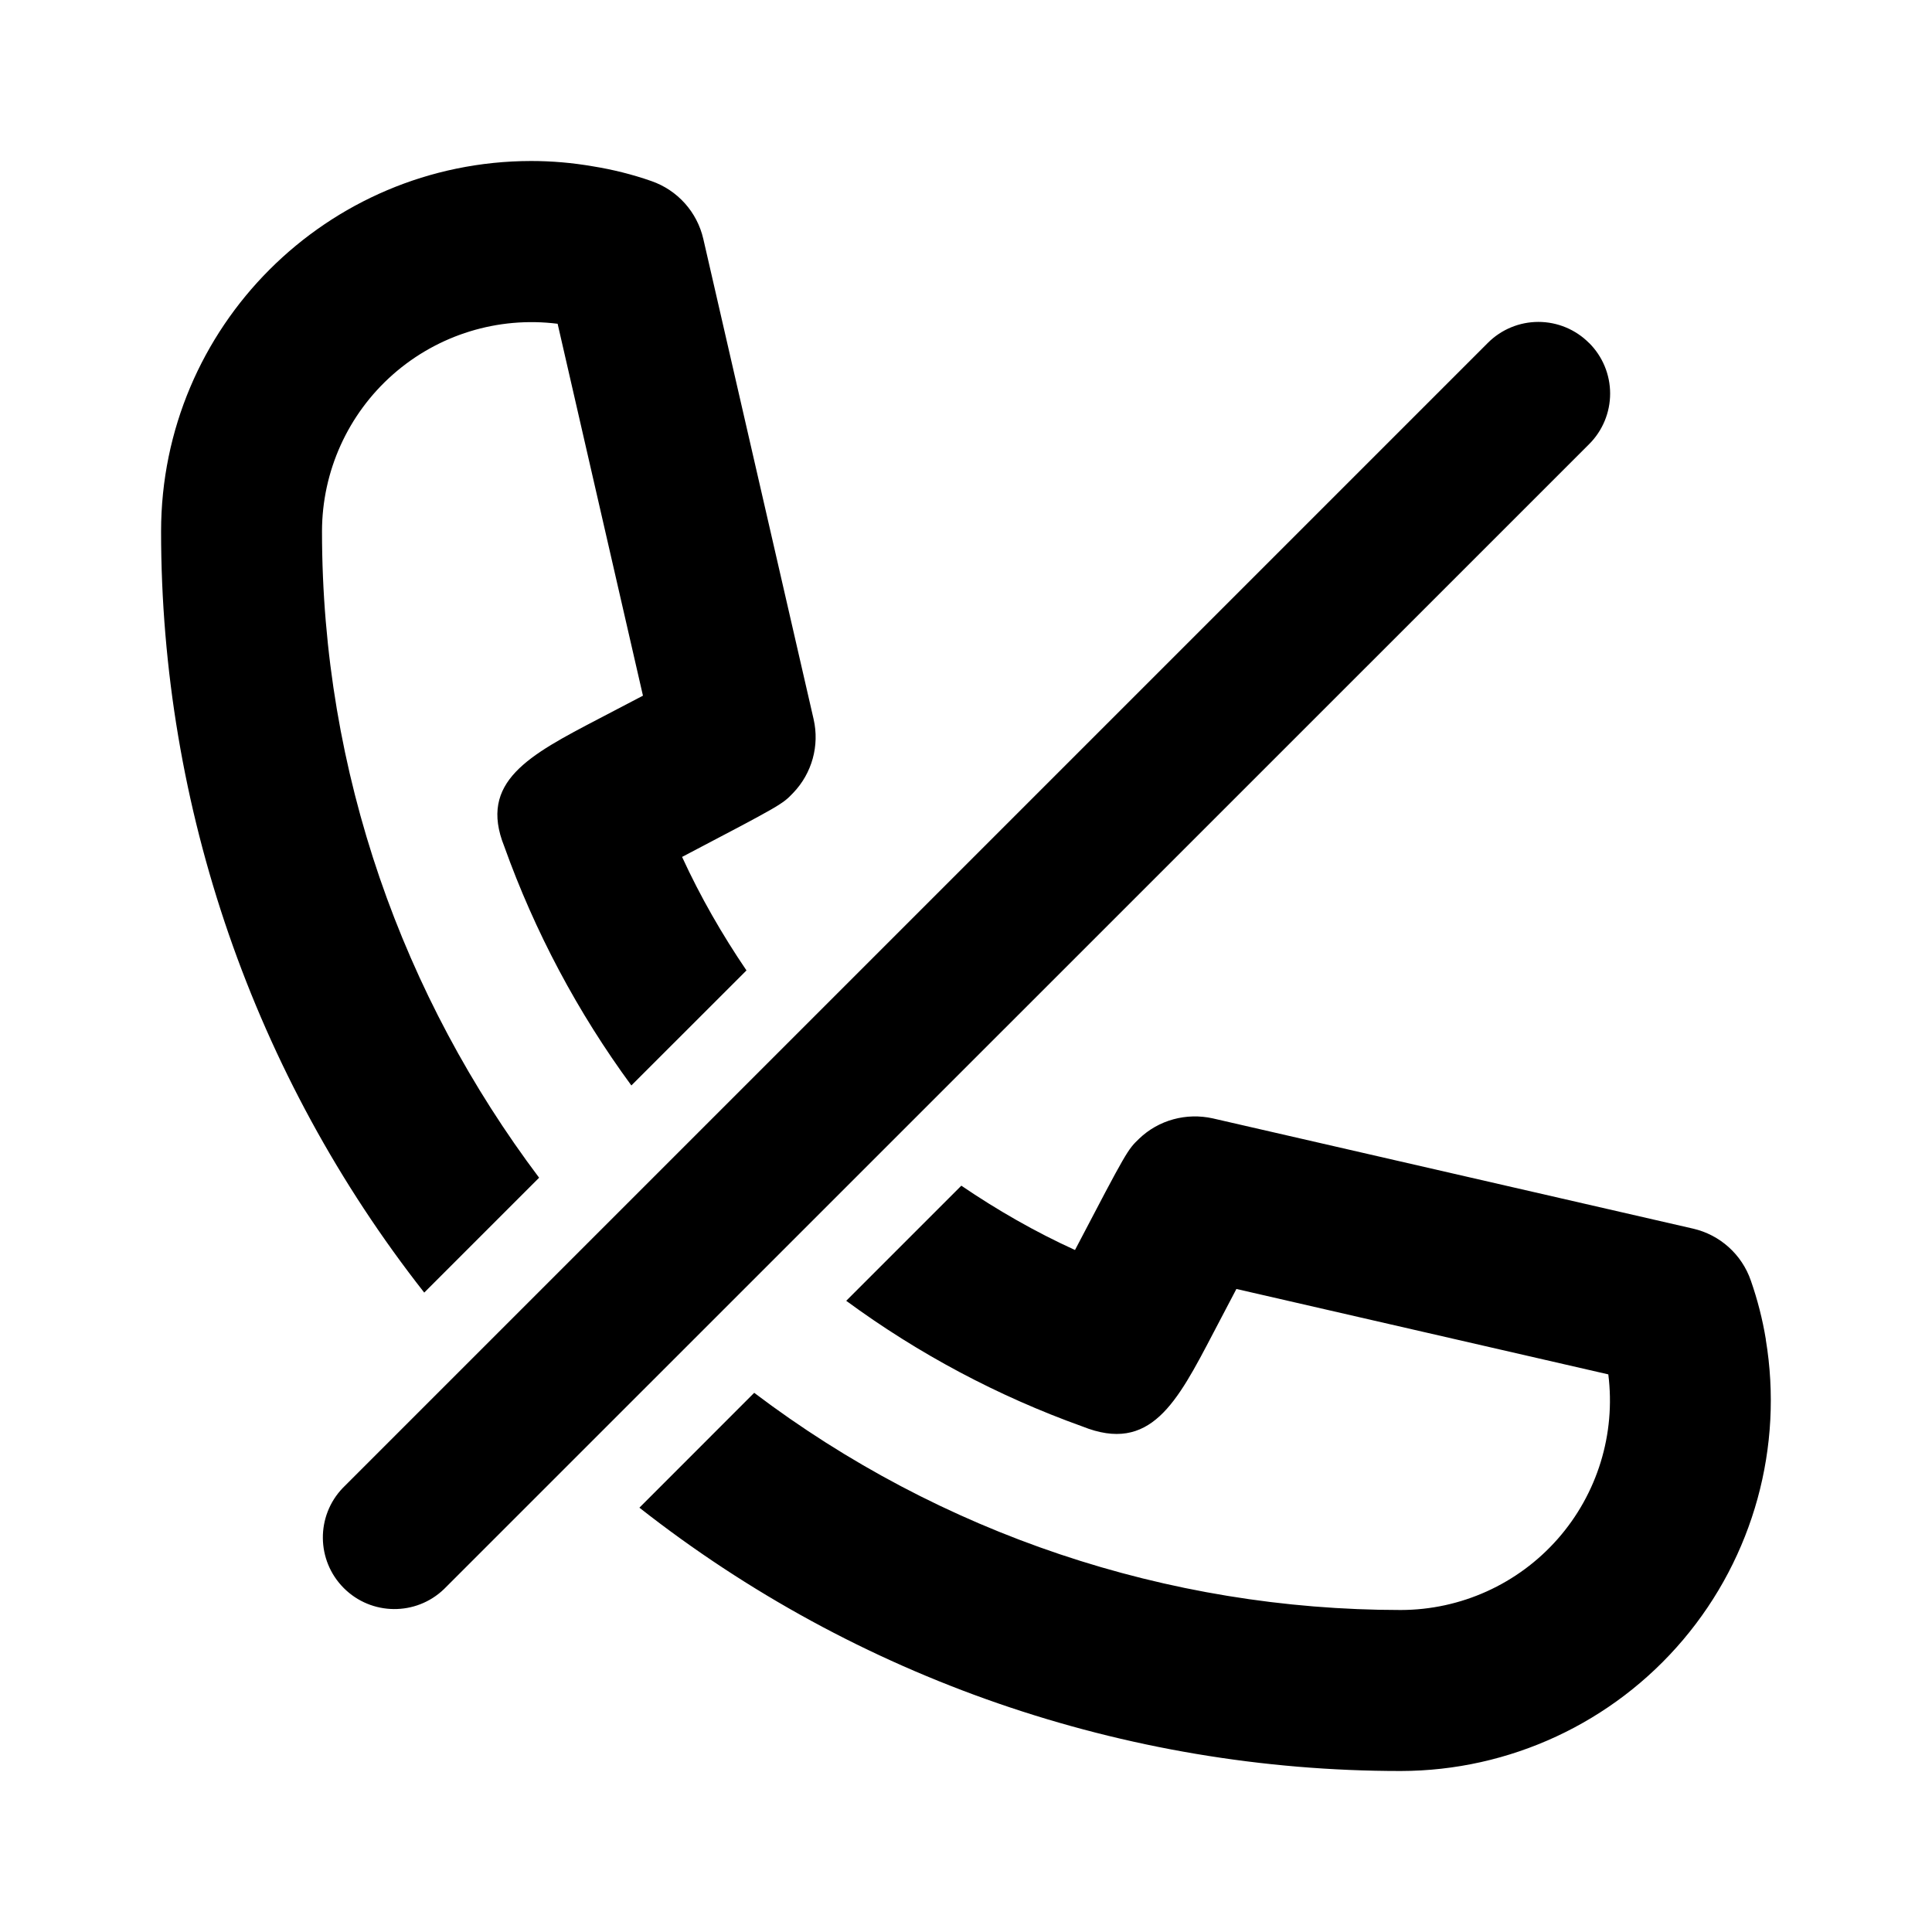
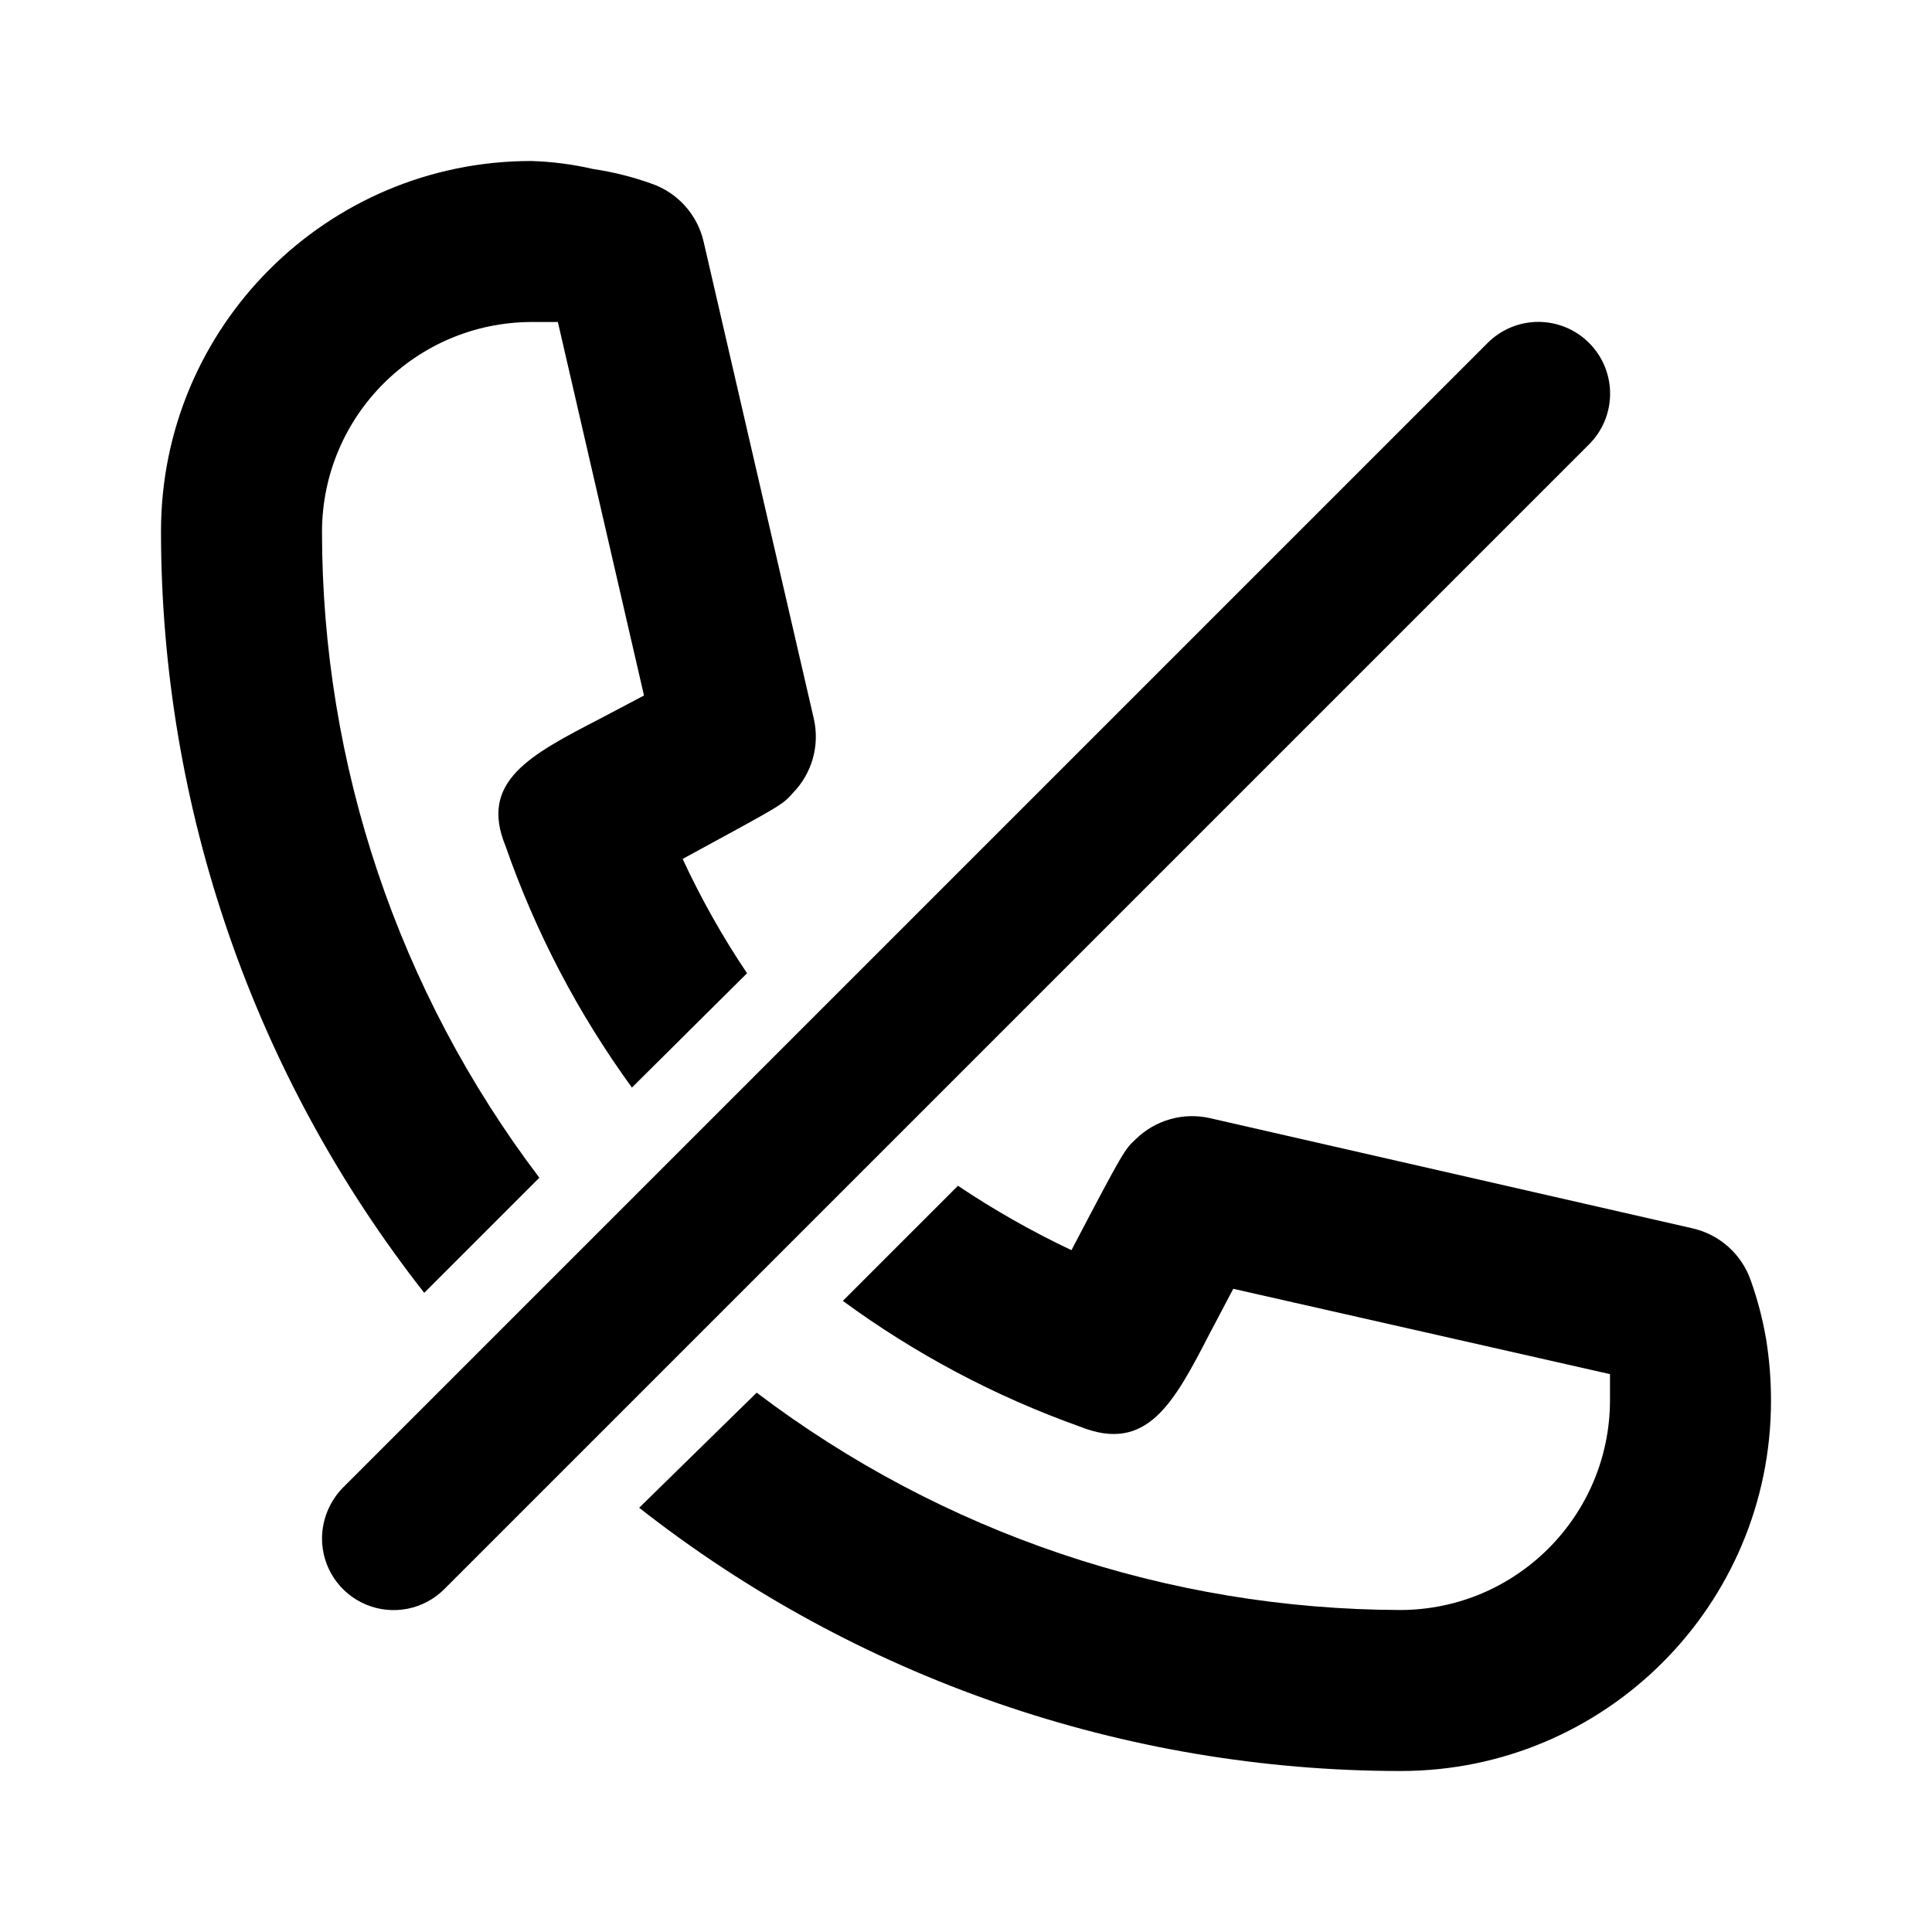
- <svg xmlns="http://www.w3.org/2000/svg" xmlns:xlink="http://www.w3.org/1999/xlink" width="24" height="24">
-   <defs>
-     <path d="M19.74 4.26a.887.887 0 0 1 0 1.258L5.516 19.74a.889.889 0 0 1-1.257-1.257L18.482 4.26a.887.887 0 0 1 1.257 0zM6.697 14.63L5.27 16.057A15.31 15.31 0 0 1 2.001 6.6 4.603 4.603 0 0 1 6.598 2a4.5 4.5 0 0 1 .766.066c.243.039.49.1.727.183a.997.997 0 0 1 .646.72l1.37 5.965a1 1 0 0 1-.254.916c-.136.142-.14.145-1.38.795.227.494.497.964.8 1.41l-1.43 1.429a11.664 11.664 0 0 1-1.579-2.97c-.322-.803.307-1.132 1.178-1.587l.545-.285-1.06-4.62A2.602 2.602 0 0 0 4 6.6c0 3.013 1.011 5.789 2.697 8.03zm15.238 2.009A4.604 4.604 0 0 1 17.4 22a15.306 15.306 0 0 1-9.457-3.271l1.426-1.427A13.311 13.311 0 0 0 17.4 20a2.602 2.602 0 0 0 2.579-2.927l-4.62-1.061-.286.545c-.455.87-.782 1.502-1.627 1.163a11.521 11.521 0 0 1-2.934-1.561l1.43-1.43c.447.304.918.574 1.412.799.65-1.243.654-1.245.796-1.382.243-.234.588-.326.916-.253l5.964 1.369a.995.995 0 0 1 .72.647c.082.235.145.48.186.73z" id="a" />
-   </defs>
-   <g fill-rule="evenodd">
-     <mask id="b">
-       <use xlink:href="#a" />
-     </mask>
-     <use xlink:href="#a" />
-     <g mask="url(#b)">
-       <rect width="24" height="24" />
+ <svg xmlns="http://www.w3.org/2000/svg" viewBox="0 0 24 24">
+   <g data-name="Layer 2">
+     <g data-name="phone-off">
+       <path d="M19.74 4.26a.89.89 0 0 0-1.26 0L4.26 18.48a.91.91 0 0 0-.26.63.89.89 0 0 0 1.52.63L19.74 5.52a.89.89 0 0 0 0-1.26z" />
+       <path d="M6.7 14.63A13.29 13.29 0 0 1 4 6.6 2.61 2.61 0 0 1 6.6 4h.33L8 8.64l-.55.29c-.87.45-1.5.78-1.17 1.58a11.57 11.57 0 0 0 1.57 3l1.43-1.42a10.37 10.37 0 0 1-.8-1.42C9.71 10 9.72 10 9.85 9.85a1 1 0 0 0 .26-.92L8.74 3a1 1 0 0 0-.65-.72 3.79 3.79 0 0 0-.72-.18A3.94 3.94 0 0 0 6.6 2 4.6 4.6 0 0 0 2 6.6a15.33 15.33 0 0 0 3.27 9.46z" />
+       <path d="M21.94 16.64a4.34 4.34 0 0 0-.19-.73 1 1 0 0 0-.72-.65l-6-1.37a1 1 0 0 0-.92.26c-.14.13-.15.14-.8 1.38a10.88 10.88 0 0 1-1.41-.8l-1.43 1.43a11.52 11.52 0 0 0 2.94 1.56c.84.34 1.17-.29 1.62-1.16l.29-.55L20 17.07v.33a2.61 2.61 0 0 1-2.6 2.6 13.29 13.29 0 0 1-8-2.7l-1.46 1.43A15.33 15.33 0 0 0 17.4 22a4.6 4.6 0 0 0 4.6-4.6 4.77 4.77 0 0 0-.06-.76z" />
    </g>
  </g>
</svg>
